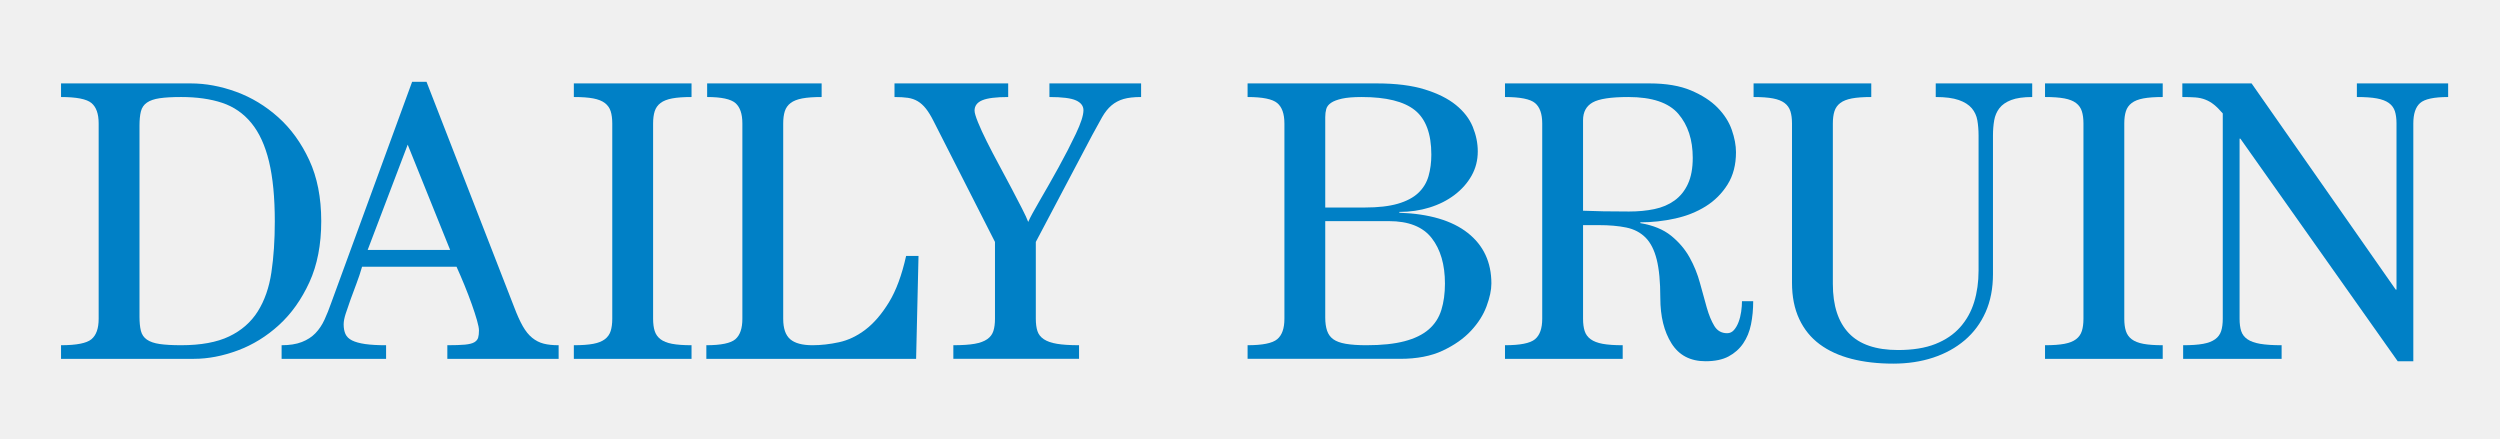
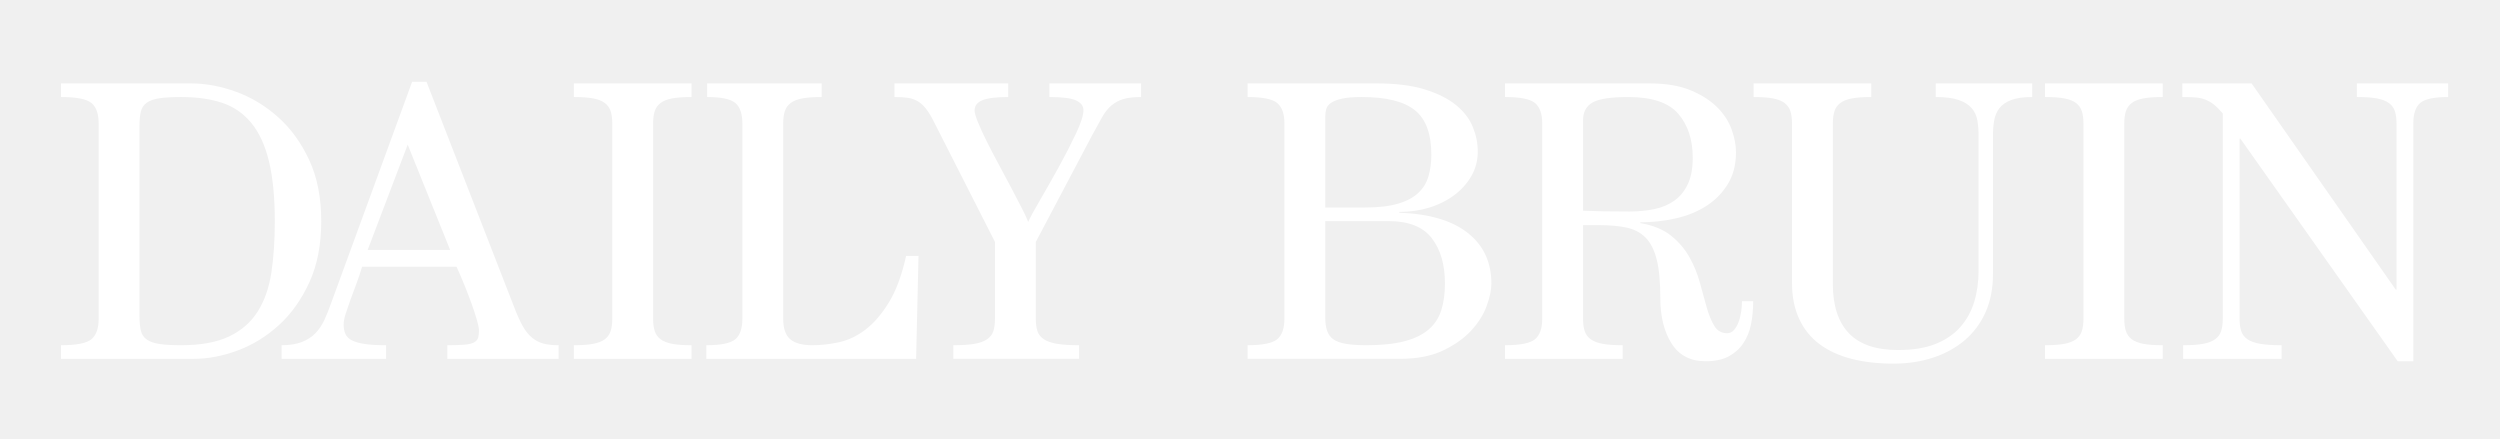
<svg xmlns="http://www.w3.org/2000/svg" version="1.1" id="Layer_1" x="0px" y="0px" width="612px" height="107.39px" viewBox="0 0 612 107.39" enable-background="new 0 0 612 107.39" xml:space="preserve">
  <g>
-     <path fill="#0080c6" d="M14.94,20.419h31.752c3.658,0,7.365,0.686,11.123,2.058c3.756,1.372,7.186,3.447,10.29,6.224   c3.103,2.777,5.635,6.271,7.595,10.485s2.94,9.197,2.94,14.945c0,5.75-0.965,10.73-2.891,14.945   c-1.928,4.214-4.41,7.709-7.448,10.485c-3.038,2.778-6.403,4.852-10.094,6.224c-3.692,1.372-7.269,2.058-10.731,2.058H14.94v-3.332   c3.789,0,6.272-0.49,7.448-1.47c1.176-0.98,1.764-2.646,1.764-4.998V30.219c0-2.352-0.588-4.018-1.764-4.998   c-1.176-0.979-3.66-1.47-7.448-1.47V20.419z M34.148,77.455c0,1.438,0.113,2.613,0.343,3.527c0.228,0.916,0.718,1.634,1.47,2.156   c0.75,0.523,1.796,0.882,3.136,1.078c1.338,0.196,3.087,0.294,5.243,0.294c4.834,0,8.754-0.718,11.76-2.156   c3.004-1.436,5.341-3.479,7.007-6.125c1.666-2.646,2.776-5.831,3.332-9.555c0.554-3.724,0.833-7.872,0.833-12.446   c0-5.88-0.475-10.779-1.421-14.7c-0.948-3.92-2.386-7.056-4.312-9.407c-1.928-2.353-4.312-4.002-7.154-4.949   c-2.842-0.946-6.19-1.421-10.045-1.421c-2.156,0-3.904,0.098-5.243,0.294c-1.34,0.196-2.386,0.556-3.136,1.078   c-0.752,0.523-1.242,1.241-1.47,2.155c-0.23,0.916-0.343,2.092-0.343,3.528V77.455z" />
-     <path fill="#0080c6" d="M68.937,87.843v-3.332c1.96,0,3.609-0.261,4.949-0.784c1.338-0.521,2.45-1.24,3.332-2.156   c0.882-0.914,1.617-2.009,2.205-3.282c0.588-1.274,1.142-2.662,1.666-4.165l19.796-54.097h3.528l21.462,55.175   c0.718,1.896,1.421,3.446,2.107,4.654c0.686,1.21,1.453,2.156,2.303,2.843c0.849,0.686,1.779,1.16,2.793,1.421   c1.012,0.262,2.237,0.392,3.675,0.392v3.332h-27.244v-3.332c1.828,0,3.266-0.049,4.312-0.146c1.044-0.099,1.813-0.295,2.303-0.589   c0.49-0.294,0.799-0.669,0.931-1.127c0.13-0.456,0.196-1.044,0.196-1.764c0-0.522-0.164-1.355-0.49-2.499   c-0.328-1.143-0.752-2.45-1.274-3.92c-0.524-1.47-1.112-3.004-1.764-4.606c-0.654-1.6-1.308-3.119-1.96-4.557H88.634   c-0.392,1.372-0.85,2.744-1.372,4.116c-0.523,1.372-1.014,2.695-1.47,3.969c-0.458,1.274-0.85,2.418-1.176,3.43   c-0.328,1.014-0.49,1.879-0.49,2.598c0,0.915,0.147,1.699,0.441,2.352c0.294,0.654,0.833,1.176,1.617,1.568   c0.784,0.392,1.845,0.686,3.185,0.882c1.338,0.196,3.054,0.294,5.145,0.294v3.332H68.937z M110.194,61.187L99.806,35.413   l-9.8,25.773H110.194z" />
-     <path fill="#0080c6" d="M169.288,20.419v3.332c-1.96,0-3.544,0.114-4.753,0.343c-1.209,0.229-2.156,0.604-2.842,1.127   c-0.686,0.523-1.161,1.193-1.421,2.009c-0.262,0.818-0.392,1.813-0.392,2.989v47.824c0,1.176,0.13,2.173,0.392,2.989   c0.26,0.817,0.735,1.486,1.421,2.009c0.686,0.523,1.632,0.898,2.842,1.127c1.208,0.229,2.793,0.343,4.753,0.343v3.332h-28.812   v-3.332c1.96,0,3.543-0.113,4.753-0.343c1.208-0.229,2.156-0.604,2.842-1.127c0.686-0.522,1.159-1.191,1.421-2.009   c0.26-0.816,0.392-1.813,0.392-2.989V30.219c0-1.176-0.132-2.171-0.392-2.989c-0.262-0.815-0.735-1.485-1.421-2.009   c-0.686-0.522-1.634-0.897-2.842-1.127c-1.21-0.229-2.793-0.343-4.753-0.343v-3.332H169.288z" />
-     <path fill="#0080c6" d="M224.265,87.843h-51.352v-3.332c3.592,0,5.961-0.49,7.105-1.47c1.142-0.98,1.715-2.646,1.715-4.998V30.219   c0-2.352-0.573-4.018-1.715-4.998c-1.144-0.979-3.447-1.47-6.909-1.47v-3.332h28.028v3.332c-1.96,0-3.545,0.114-4.753,0.343   c-1.21,0.229-2.156,0.604-2.842,1.127c-0.686,0.523-1.161,1.193-1.421,2.009c-0.262,0.818-0.392,1.813-0.392,2.989v47.824   c0,2.352,0.571,4.018,1.715,4.998c1.143,0.979,2.956,1.47,5.439,1.47c2.09,0,4.263-0.245,6.517-0.735   c2.254-0.489,4.41-1.519,6.468-3.087c2.058-1.567,3.969-3.788,5.733-6.664c1.764-2.874,3.168-6.664,4.214-11.367h3.038   L224.265,87.843z" />
-     <path fill="#0080c6" d="M218.973,20.419h27.832v3.332c-2.94,0-5.047,0.262-6.321,0.784c-1.274,0.523-1.911,1.372-1.911,2.548   c0,0.523,0.277,1.47,0.833,2.842c0.554,1.372,1.274,2.94,2.156,4.704s1.862,3.643,2.94,5.635c1.078,1.994,2.107,3.92,3.087,5.782   s1.845,3.528,2.597,4.998c0.75,1.47,1.257,2.564,1.519,3.283c0.456-1.045,1.421-2.825,2.891-5.342   c1.47-2.514,2.989-5.193,4.557-8.035c1.568-2.843,2.972-5.569,4.214-8.184c1.24-2.612,1.862-4.54,1.862-5.782   c0-1.044-0.605-1.845-1.813-2.4c-1.209-0.555-3.381-0.833-6.517-0.833v-3.332h22.442v3.332c-1.764,0-3.202,0.164-4.312,0.49   c-1.111,0.327-2.091,0.85-2.94,1.567c-0.85,0.72-1.617,1.683-2.303,2.892s-1.487,2.662-2.401,4.36l-13.818,26.166v18.816   c0,1.176,0.13,2.173,0.392,2.989c0.26,0.817,0.784,1.486,1.568,2.009c0.784,0.523,1.862,0.898,3.234,1.127   c1.372,0.229,3.168,0.343,5.39,0.343v3.332h-30.772v-3.332c2.156,0,3.886-0.113,5.194-0.343c1.306-0.229,2.335-0.604,3.087-1.127   c0.75-0.522,1.257-1.191,1.519-2.009c0.26-0.816,0.392-1.813,0.392-2.989V59.227l-14.994-29.498   c-0.654-1.306-1.291-2.352-1.911-3.136c-0.622-0.784-1.291-1.388-2.009-1.813c-0.72-0.424-1.519-0.701-2.401-0.833   c-0.882-0.13-1.977-0.195-3.283-0.195V20.419z" />
-     <path fill="#0080c6" d="M314.424,30.219c0-2.352-0.588-4.018-1.764-4.998c-1.176-0.979-3.594-1.47-7.251-1.47v-3.332h31.654   c4.639,0,8.541,0.49,11.711,1.47c3.168,0.98,5.717,2.254,7.645,3.822c1.926,1.567,3.297,3.349,4.115,5.341   c0.816,1.994,1.225,4.003,1.225,6.027c0,2.155-0.506,4.133-1.518,5.929c-1.014,1.798-2.402,3.365-4.166,4.704   c-1.764,1.34-3.807,2.369-6.125,3.087c-2.32,0.72-4.787,1.078-7.398,1.078v0.196c7.316,0.262,12.902,1.91,16.758,4.948   c3.854,3.038,5.781,7.171,5.781,12.397c0,1.567-0.391,3.414-1.176,5.537c-0.783,2.124-2.057,4.133-3.822,6.026   c-1.764,1.896-4.066,3.513-6.908,4.852c-2.842,1.34-6.32,2.009-10.438,2.009h-37.337v-3.332c3.658,0,6.076-0.49,7.251-1.47   c1.176-0.98,1.764-2.646,1.764-4.998V30.219z M334.123,50.799c3.266,0,5.961-0.31,8.084-0.931c2.123-0.62,3.789-1.503,4.998-2.646   c1.209-1.143,2.041-2.515,2.5-4.116c0.455-1.6,0.686-3.347,0.686-5.243c0-5.096-1.34-8.722-4.018-10.878   c-2.68-2.155-7.023-3.233-13.035-3.233c-2.025,0-3.625,0.132-4.801,0.392c-1.176,0.262-2.076,0.605-2.695,1.029   c-0.621,0.426-1.014,0.931-1.176,1.519c-0.164,0.588-0.246,1.242-0.246,1.96v22.148H334.123z M324.42,54.131v23.618   c0,1.241,0.148,2.303,0.441,3.185c0.295,0.882,0.799,1.585,1.52,2.107c0.719,0.523,1.746,0.898,3.086,1.127   c1.34,0.229,3.021,0.343,5.047,0.343c3.725,0,6.826-0.326,9.311-0.979c2.482-0.652,4.459-1.617,5.93-2.892   c1.469-1.273,2.498-2.857,3.086-4.753c0.588-1.895,0.883-4.05,0.883-6.468c0-4.639-1.078-8.346-3.234-11.123   c-2.156-2.776-5.652-4.165-10.486-4.165H324.42z" />
-     <path fill="#0080c6" d="M429.182,73.73c0,2.026-0.18,3.92-0.539,5.685c-0.359,1.764-0.996,3.316-1.91,4.654c-0.916,1.34-2.107,2.401-3.578,3.186   c-1.469,0.784-3.348,1.176-5.635,1.176c-3.723,0-6.502-1.453-8.33-4.361c-1.83-2.906-2.744-6.614-2.744-11.123   c0-3.92-0.293-7.056-0.881-9.407c-0.588-2.353-1.504-4.148-2.744-5.391c-1.242-1.24-2.811-2.058-4.705-2.449   c-1.895-0.393-4.148-0.589-6.762-0.589h-3.822v22.933c0,1.176,0.131,2.173,0.393,2.989c0.26,0.817,0.75,1.486,1.471,2.009   c0.717,0.523,1.697,0.898,2.939,1.127c1.24,0.229,2.875,0.343,4.9,0.343v3.332h-28.813v-3.332c3.725,0,6.174-0.49,7.35-1.47   c1.176-0.98,1.764-2.646,1.764-4.998V30.219c0-2.352-0.588-4.018-1.764-4.998c-1.176-0.979-3.625-1.47-7.35-1.47v-3.332h35.379   c4.049,0,7.43,0.572,10.143,1.715c2.709,1.144,4.883,2.548,6.516,4.214s2.795,3.479,3.48,5.439s1.029,3.789,1.029,5.487   c0,3.072-0.688,5.701-2.059,7.89c-1.373,2.189-3.152,3.969-5.342,5.341s-4.688,2.369-7.496,2.989   c-2.811,0.621-5.652,0.931-8.525,0.931v0.196c3.135,0.523,5.648,1.553,7.545,3.087c1.895,1.535,3.396,3.3,4.508,5.292   c1.111,1.993,1.961,4.084,2.549,6.271c0.588,2.19,1.143,4.199,1.666,6.027c0.521,1.83,1.143,3.332,1.861,4.508   s1.764,1.764,3.137,1.764c0.652,0,1.207-0.26,1.666-0.783c0.455-0.522,0.832-1.177,1.127-1.96c0.293-0.784,0.504-1.633,0.637-2.549   c0.131-0.914,0.195-1.764,0.195-2.548H429.182z M387.531,51.583c1.438,0.065,3.104,0.114,4.998,0.146   c1.895,0.034,3.984,0.049,6.273,0.049c2.219,0,4.277-0.195,6.174-0.588c1.893-0.392,3.543-1.093,4.949-2.106   c1.402-1.013,2.498-2.367,3.281-4.067c0.785-1.698,1.178-3.822,1.178-6.37c0-4.441-1.178-8.036-3.529-10.779   c-2.352-2.744-6.436-4.116-12.25-4.116c-4.248,0-7.154,0.44-8.721,1.323c-1.568,0.882-2.354,2.336-2.354,4.36V51.583z" />
-     <path fill="#0080c6" d="M458.09,23.751c-1.959,0-3.545,0.114-4.752,0.343c-1.211,0.229-2.156,0.604-2.842,1.127   c-0.688,0.523-1.162,1.193-1.422,2.009c-0.262,0.818-0.393,1.813-0.393,2.989v39.298c0,5.292,1.307,9.311,3.92,12.054   c2.613,2.744,6.631,4.116,12.055,4.116c3.592,0,6.631-0.49,9.113-1.47c2.482-0.98,4.51-2.352,6.076-4.116   c1.568-1.764,2.711-3.822,3.432-6.174c0.717-2.352,1.076-4.9,1.076-7.644V33.159c0-1.307-0.098-2.531-0.293-3.676   c-0.195-1.142-0.654-2.139-1.373-2.988c-0.719-0.849-1.779-1.52-3.184-2.01c-1.406-0.489-3.283-0.734-5.635-0.734v-3.332h23.617   v3.332c-2.156,0-3.871,0.245-5.145,0.734c-1.273,0.49-2.238,1.161-2.891,2.01c-0.654,0.85-1.078,1.847-1.275,2.988   c-0.195,1.145-0.293,2.369-0.293,3.676v33.907c0,3.528-0.605,6.649-1.813,9.359c-1.211,2.712-2.908,4.998-5.098,6.86   c-2.189,1.861-4.77,3.282-7.742,4.263c-2.973,0.979-6.223,1.47-9.75,1.47c-3.789,0-7.203-0.392-10.24-1.176   c-3.039-0.784-5.637-1.976-7.791-3.577c-2.156-1.6-3.822-3.658-4.998-6.174c-1.178-2.515-1.766-5.471-1.766-8.869V30.219   c0-1.176-0.131-2.171-0.391-2.989c-0.262-0.815-0.736-1.485-1.422-2.009c-0.686-0.522-1.633-0.897-2.842-1.127   c-1.209-0.229-2.793-0.343-4.752-0.343v-3.332h28.811V23.751z" />
-     <path fill="#0080c6" d="M529.434,20.419v3.332c-1.961,0-3.545,0.114-4.754,0.343c-1.209,0.229-2.156,0.604-2.842,1.127   c-0.686,0.523-1.16,1.193-1.42,2.009c-0.262,0.818-0.393,1.813-0.393,2.989v47.824c0,1.176,0.131,2.173,0.393,2.989   c0.26,0.817,0.734,1.486,1.42,2.009c0.686,0.523,1.633,0.898,2.842,1.127c1.209,0.229,2.793,0.343,4.754,0.343v3.332h-28.813   v-3.332c1.961,0,3.543-0.113,4.754-0.343c1.207-0.229,2.156-0.604,2.842-1.127c0.686-0.522,1.158-1.191,1.42-2.009   c0.262-0.816,0.393-1.813,0.393-2.989V30.219c0-1.176-0.131-2.171-0.393-2.989c-0.262-0.815-0.734-1.485-1.42-2.009   c-0.686-0.522-1.635-0.897-2.842-1.127c-1.211-0.229-2.793-0.343-4.754-0.343v-3.332H529.434z" />
-     <path fill="#0080c6" d="M551.189,20.419l35.279,50.47h0.197v-40.67c0-1.176-0.133-2.171-0.393-2.989c-0.262-0.815-0.752-1.485-1.471-2.009   c-0.719-0.522-1.699-0.897-2.939-1.127c-1.242-0.229-2.875-0.343-4.9-0.343v-3.332h22.344v3.332c-3.463,0-5.75,0.49-6.859,1.47   c-1.111,0.98-1.666,2.646-1.666,4.998v58.212h-3.822l-38.514-54.488h-0.195v44.101c0,1.176,0.129,2.173,0.391,2.989   c0.262,0.817,0.768,1.486,1.52,2.009c0.75,0.523,1.797,0.898,3.137,1.127c1.338,0.229,3.086,0.343,5.242,0.343v3.332h-24.107   v-3.332c2.023,0,3.658-0.113,4.9-0.343c1.24-0.229,2.219-0.604,2.939-1.127c0.717-0.522,1.207-1.191,1.469-2.009   c0.262-0.816,0.393-1.813,0.393-2.989V27.769c-0.783-0.914-1.504-1.632-2.156-2.156c-0.654-0.521-1.355-0.931-2.107-1.225   c-0.75-0.294-1.566-0.473-2.449-0.539c-0.883-0.064-1.945-0.098-3.186-0.098v-3.332H551.189z" />
+     <path fill="#ffffff" d="M14.94,20.419h31.752c3.658,0,7.365,0.686,11.123,2.058c3.756,1.372,7.186,3.447,10.29,6.224   c3.103,2.777,5.635,6.271,7.595,10.485s2.94,9.197,2.94,14.945c0,5.75-0.965,10.73-2.891,14.945   c-1.928,4.214-4.41,7.709-7.448,10.485c-3.038,2.778-6.403,4.852-10.094,6.224c-3.692,1.372-7.269,2.058-10.731,2.058H14.94v-3.332   c3.789,0,6.272-0.49,7.448-1.47c1.176-0.98,1.764-2.646,1.764-4.998V30.219c0-2.352-0.588-4.018-1.764-4.998   c-1.176-0.979-3.66-1.47-7.448-1.47V20.419z M34.148,77.455c0,1.438,0.113,2.613,0.343,3.527c0.228,0.916,0.718,1.634,1.47,2.156   c0.75,0.523,1.796,0.882,3.136,1.078c1.338,0.196,3.087,0.294,5.243,0.294c4.834,0,8.754-0.718,11.76-2.156   c3.004-1.436,5.341-3.479,7.007-6.125c1.666-2.646,2.776-5.831,3.332-9.555c0.554-3.724,0.833-7.872,0.833-12.446   c0-5.88-0.475-10.779-1.421-14.7c-0.948-3.92-2.386-7.056-4.312-9.407c-1.928-2.353-4.312-4.002-7.154-4.949   c-2.842-0.946-6.19-1.421-10.045-1.421c-2.156,0-3.904,0.098-5.243,0.294c-1.34,0.196-2.386,0.556-3.136,1.078   c-0.752,0.523-1.242,1.241-1.47,2.155c-0.23,0.916-0.343,2.092-0.343,3.528V77.455z" />
+     <path fill="#ffffff" d="M68.937,87.843v-3.332c1.96,0,3.609-0.261,4.949-0.784c1.338-0.521,2.45-1.24,3.332-2.156   c0.882-0.914,1.617-2.009,2.205-3.282c0.588-1.274,1.142-2.662,1.666-4.165l19.796-54.097h3.528l21.462,55.175   c0.718,1.896,1.421,3.446,2.107,4.654c0.686,1.21,1.453,2.156,2.303,2.843c0.849,0.686,1.779,1.16,2.793,1.421   c1.012,0.262,2.237,0.392,3.675,0.392v3.332h-27.244v-3.332c1.828,0,3.266-0.049,4.312-0.146c1.044-0.099,1.813-0.295,2.303-0.589   c0.49-0.294,0.799-0.669,0.931-1.127c0.13-0.456,0.196-1.044,0.196-1.764c0-0.522-0.164-1.355-0.49-2.499   c-0.328-1.143-0.752-2.45-1.274-3.92c-0.524-1.47-1.112-3.004-1.764-4.606c-0.654-1.6-1.308-3.119-1.96-4.557H88.634   c-0.392,1.372-0.85,2.744-1.372,4.116c-0.523,1.372-1.014,2.695-1.47,3.969c-0.458,1.274-0.85,2.418-1.176,3.43   c-0.328,1.014-0.49,1.879-0.49,2.598c0,0.915,0.147,1.699,0.441,2.352c0.294,0.654,0.833,1.176,1.617,1.568   c0.784,0.392,1.845,0.686,3.185,0.882c1.338,0.196,3.054,0.294,5.145,0.294v3.332H68.937z M110.194,61.187L99.806,35.413   l-9.8,25.773H110.194z" />
+     <path fill="#ffffff" d="M169.288,20.419v3.332c-1.96,0-3.544,0.114-4.753,0.343c-1.209,0.229-2.156,0.604-2.842,1.127   c-0.686,0.523-1.161,1.193-1.421,2.009c-0.262,0.818-0.392,1.813-0.392,2.989v47.824c0,1.176,0.13,2.173,0.392,2.989   c0.26,0.817,0.735,1.486,1.421,2.009c0.686,0.523,1.632,0.898,2.842,1.127c1.208,0.229,2.793,0.343,4.753,0.343v3.332h-28.812   v-3.332c1.96,0,3.543-0.113,4.753-0.343c1.208-0.229,2.156-0.604,2.842-1.127c0.686-0.522,1.159-1.191,1.421-2.009   c0.26-0.816,0.392-1.813,0.392-2.989V30.219c0-1.176-0.132-2.171-0.392-2.989c-0.262-0.815-0.735-1.485-1.421-2.009   c-0.686-0.522-1.634-0.897-2.842-1.127c-1.21-0.229-2.793-0.343-4.753-0.343v-3.332H169.288z" />
+     <path fill="#ffffff" d="M224.265,87.843h-51.352v-3.332c3.592,0,5.961-0.49,7.105-1.47c1.142-0.98,1.715-2.646,1.715-4.998V30.219   c0-2.352-0.573-4.018-1.715-4.998c-1.144-0.979-3.447-1.47-6.909-1.47v-3.332h28.028v3.332c-1.96,0-3.545,0.114-4.753,0.343   c-1.21,0.229-2.156,0.604-2.842,1.127c-0.686,0.523-1.161,1.193-1.421,2.009c-0.262,0.818-0.392,1.813-0.392,2.989v47.824   c0,2.352,0.571,4.018,1.715,4.998c1.143,0.979,2.956,1.47,5.439,1.47c2.09,0,4.263-0.245,6.517-0.735   c2.254-0.489,4.41-1.519,6.468-3.087c2.058-1.567,3.969-3.788,5.733-6.664c1.764-2.874,3.168-6.664,4.214-11.367h3.038   L224.265,87.843z" />
+     <path fill="#ffffff" d="M218.973,20.419h27.832v3.332c-2.94,0-5.047,0.262-6.321,0.784c-1.274,0.523-1.911,1.372-1.911,2.548   c0,0.523,0.277,1.47,0.833,2.842c0.554,1.372,1.274,2.94,2.156,4.704s1.862,3.643,2.94,5.635c1.078,1.994,2.107,3.92,3.087,5.782   s1.845,3.528,2.597,4.998c0.75,1.47,1.257,2.564,1.519,3.283c0.456-1.045,1.421-2.825,2.891-5.342   c1.47-2.514,2.989-5.193,4.557-8.035c1.568-2.843,2.972-5.569,4.214-8.184c1.24-2.612,1.862-4.54,1.862-5.782   c0-1.044-0.605-1.845-1.813-2.4c-1.209-0.555-3.381-0.833-6.517-0.833v-3.332h22.442v3.332c-1.764,0-3.202,0.164-4.312,0.49   c-1.111,0.327-2.091,0.85-2.94,1.567c-0.85,0.72-1.617,1.683-2.303,2.892s-1.487,2.662-2.401,4.36l-13.818,26.166v18.816   c0,1.176,0.13,2.173,0.392,2.989c0.26,0.817,0.784,1.486,1.568,2.009c0.784,0.523,1.862,0.898,3.234,1.127   c1.372,0.229,3.168,0.343,5.39,0.343v3.332h-30.772v-3.332c2.156,0,3.886-0.113,5.194-0.343c1.306-0.229,2.335-0.604,3.087-1.127   c0.75-0.522,1.257-1.191,1.519-2.009c0.26-0.816,0.392-1.813,0.392-2.989V59.227l-14.994-29.498   c-0.654-1.306-1.291-2.352-1.911-3.136c-0.622-0.784-1.291-1.388-2.009-1.813c-0.72-0.424-1.519-0.701-2.401-0.833   c-0.882-0.13-1.977-0.195-3.283-0.195V20.419z" />
+     <path fill="#ffffff" d="M314.424,30.219c0-2.352-0.588-4.018-1.764-4.998c-1.176-0.979-3.594-1.47-7.251-1.47v-3.332h31.654   c4.639,0,8.541,0.49,11.711,1.47c3.168,0.98,5.717,2.254,7.645,3.822c1.926,1.567,3.297,3.349,4.115,5.341   c0.816,1.994,1.225,4.003,1.225,6.027c0,2.155-0.506,4.133-1.518,5.929c-1.014,1.798-2.402,3.365-4.166,4.704   c-1.764,1.34-3.807,2.369-6.125,3.087c-2.32,0.72-4.787,1.078-7.398,1.078v0.196c7.316,0.262,12.902,1.91,16.758,4.948   c3.854,3.038,5.781,7.171,5.781,12.397c0,1.567-0.391,3.414-1.176,5.537c-0.783,2.124-2.057,4.133-3.822,6.026   c-1.764,1.896-4.066,3.513-6.908,4.852c-2.842,1.34-6.32,2.009-10.438,2.009h-37.337v-3.332c3.658,0,6.076-0.49,7.251-1.47   c1.176-0.98,1.764-2.646,1.764-4.998V30.219z M334.123,50.799c3.266,0,5.961-0.31,8.084-0.931c2.123-0.62,3.789-1.503,4.998-2.646   c1.209-1.143,2.041-2.515,2.5-4.116c0.455-1.6,0.686-3.347,0.686-5.243c0-5.096-1.34-8.722-4.018-10.878   c-2.68-2.155-7.023-3.233-13.035-3.233c-2.025,0-3.625,0.132-4.801,0.392c-1.176,0.262-2.076,0.605-2.695,1.029   c-0.621,0.426-1.014,0.931-1.176,1.519c-0.164,0.588-0.246,1.242-0.246,1.96v22.148H334.123z M324.42,54.131v23.618   c0,1.241,0.148,2.303,0.441,3.185c0.295,0.882,0.799,1.585,1.52,2.107c0.719,0.523,1.746,0.898,3.086,1.127   c1.34,0.229,3.021,0.343,5.047,0.343c3.725,0,6.826-0.326,9.311-0.979c2.482-0.652,4.459-1.617,5.93-2.892   c1.469-1.273,2.498-2.857,3.086-4.753c0.588-1.895,0.883-4.05,0.883-6.468c0-4.639-1.078-8.346-3.234-11.123   c-2.156-2.776-5.652-4.165-10.486-4.165H324.42z" />
+     <path fill="#ffffff" d="M429.182,73.73c0,2.026-0.18,3.92-0.539,5.685c-0.359,1.764-0.996,3.316-1.91,4.654c-0.916,1.34-2.107,2.401-3.578,3.186   c-1.469,0.784-3.348,1.176-5.635,1.176c-3.723,0-6.502-1.453-8.33-4.361c-1.83-2.906-2.744-6.614-2.744-11.123   c0-3.92-0.293-7.056-0.881-9.407c-0.588-2.353-1.504-4.148-2.744-5.391c-1.242-1.24-2.811-2.058-4.705-2.449   c-1.895-0.393-4.148-0.589-6.762-0.589h-3.822v22.933c0,1.176,0.131,2.173,0.393,2.989c0.26,0.817,0.75,1.486,1.471,2.009   c0.717,0.523,1.697,0.898,2.939,1.127c1.24,0.229,2.875,0.343,4.9,0.343v3.332h-28.813v-3.332c3.725,0,6.174-0.49,7.35-1.47   c1.176-0.98,1.764-2.646,1.764-4.998V30.219c0-2.352-0.588-4.018-1.764-4.998c-1.176-0.979-3.625-1.47-7.35-1.47v-3.332h35.379   c4.049,0,7.43,0.572,10.143,1.715c2.709,1.144,4.883,2.548,6.516,4.214s2.795,3.479,3.48,5.439s1.029,3.789,1.029,5.487   c0,3.072-0.688,5.701-2.059,7.89c-1.373,2.189-3.152,3.969-5.342,5.341s-4.688,2.369-7.496,2.989   c-2.811,0.621-5.652,0.931-8.525,0.931v0.196c3.135,0.523,5.648,1.553,7.545,3.087c1.895,1.535,3.396,3.3,4.508,5.292   c1.111,1.993,1.961,4.084,2.549,6.271c0.588,2.19,1.143,4.199,1.666,6.027c0.521,1.83,1.143,3.332,1.861,4.508   s1.764,1.764,3.137,1.764c0.652,0,1.207-0.26,1.666-0.783c0.455-0.522,0.832-1.177,1.127-1.96c0.293-0.784,0.504-1.633,0.637-2.549   c0.131-0.914,0.195-1.764,0.195-2.548H429.182z M387.531,51.583c1.438,0.065,3.104,0.114,4.998,0.146   c1.895,0.034,3.984,0.049,6.273,0.049c2.219,0,4.277-0.195,6.174-0.588c1.893-0.392,3.543-1.093,4.949-2.106   c1.402-1.013,2.498-2.367,3.281-4.067c0.785-1.698,1.178-3.822,1.178-6.37c0-4.441-1.178-8.036-3.529-10.779   c-2.352-2.744-6.436-4.116-12.25-4.116c-4.248,0-7.154,0.44-8.721,1.323c-1.568,0.882-2.354,2.336-2.354,4.36V51.583z" />
+     <path fill="#ffffff" d="M458.09,23.751c-1.959,0-3.545,0.114-4.752,0.343c-1.211,0.229-2.156,0.604-2.842,1.127   c-0.688,0.523-1.162,1.193-1.422,2.009c-0.262,0.818-0.393,1.813-0.393,2.989v39.298c0,5.292,1.307,9.311,3.92,12.054   c2.613,2.744,6.631,4.116,12.055,4.116c3.592,0,6.631-0.49,9.113-1.47c2.482-0.98,4.51-2.352,6.076-4.116   c1.568-1.764,2.711-3.822,3.432-6.174c0.717-2.352,1.076-4.9,1.076-7.644V33.159c0-1.307-0.098-2.531-0.293-3.676   c-0.195-1.142-0.654-2.139-1.373-2.988c-0.719-0.849-1.779-1.52-3.184-2.01c-1.406-0.489-3.283-0.734-5.635-0.734v-3.332h23.617   v3.332c-2.156,0-3.871,0.245-5.145,0.734c-1.273,0.49-2.238,1.161-2.891,2.01c-0.654,0.85-1.078,1.847-1.275,2.988   c-0.195,1.145-0.293,2.369-0.293,3.676v33.907c0,3.528-0.605,6.649-1.813,9.359c-1.211,2.712-2.908,4.998-5.098,6.86   c-2.189,1.861-4.77,3.282-7.742,4.263c-2.973,0.979-6.223,1.47-9.75,1.47c-3.789,0-7.203-0.392-10.24-1.176   c-3.039-0.784-5.637-1.976-7.791-3.577c-2.156-1.6-3.822-3.658-4.998-6.174c-1.178-2.515-1.766-5.471-1.766-8.869V30.219   c0-1.176-0.131-2.171-0.391-2.989c-0.262-0.815-0.736-1.485-1.422-2.009c-0.686-0.522-1.633-0.897-2.842-1.127   c-1.209-0.229-2.793-0.343-4.752-0.343v-3.332h28.811V23.751z" />
+     <path fill="#ffffff" d="M529.434,20.419v3.332c-1.961,0-3.545,0.114-4.754,0.343c-1.209,0.229-2.156,0.604-2.842,1.127   c-0.686,0.523-1.16,1.193-1.42,2.009c-0.262,0.818-0.393,1.813-0.393,2.989v47.824c0,1.176,0.131,2.173,0.393,2.989   c0.26,0.817,0.734,1.486,1.42,2.009c0.686,0.523,1.633,0.898,2.842,1.127c1.209,0.229,2.793,0.343,4.754,0.343v3.332h-28.813   v-3.332c1.961,0,3.543-0.113,4.754-0.343c1.207-0.229,2.156-0.604,2.842-1.127c0.686-0.522,1.158-1.191,1.42-2.009   c0.262-0.816,0.393-1.813,0.393-2.989V30.219c0-1.176-0.131-2.171-0.393-2.989c-0.262-0.815-0.734-1.485-1.42-2.009   c-0.686-0.522-1.635-0.897-2.842-1.127c-1.211-0.229-2.793-0.343-4.754-0.343v-3.332H529.434z" />
+     <path fill="#ffffff" d="M551.189,20.419l35.279,50.47h0.197v-40.67c0-1.176-0.133-2.171-0.393-2.989c-0.262-0.815-0.752-1.485-1.471-2.009   c-0.719-0.522-1.699-0.897-2.939-1.127c-1.242-0.229-2.875-0.343-4.9-0.343v-3.332h22.344v3.332c-3.463,0-5.75,0.49-6.859,1.47   c-1.111,0.98-1.666,2.646-1.666,4.998v58.212h-3.822l-38.514-54.488h-0.195v44.101c0,1.176,0.129,2.173,0.391,2.989   c0.262,0.817,0.768,1.486,1.52,2.009c0.75,0.523,1.797,0.898,3.137,1.127c1.338,0.229,3.086,0.343,5.242,0.343v3.332h-24.107   v-3.332c2.023,0,3.658-0.113,4.9-0.343c1.24-0.229,2.219-0.604,2.939-1.127c0.717-0.522,1.207-1.191,1.469-2.009   c0.262-0.816,0.393-1.813,0.393-2.989V27.769c-0.783-0.914-1.504-1.632-2.156-2.156c-0.654-0.521-1.355-0.931-2.107-1.225   c-0.75-0.294-1.566-0.473-2.449-0.539c-0.883-0.064-1.945-0.098-3.186-0.098v-3.332H551.189z" />
  </g>
  <g>
</g>
  <g>
</g>
  <g>
</g>
  <g>
</g>
  <g>
</g>
  <g>
</g>
</svg>
